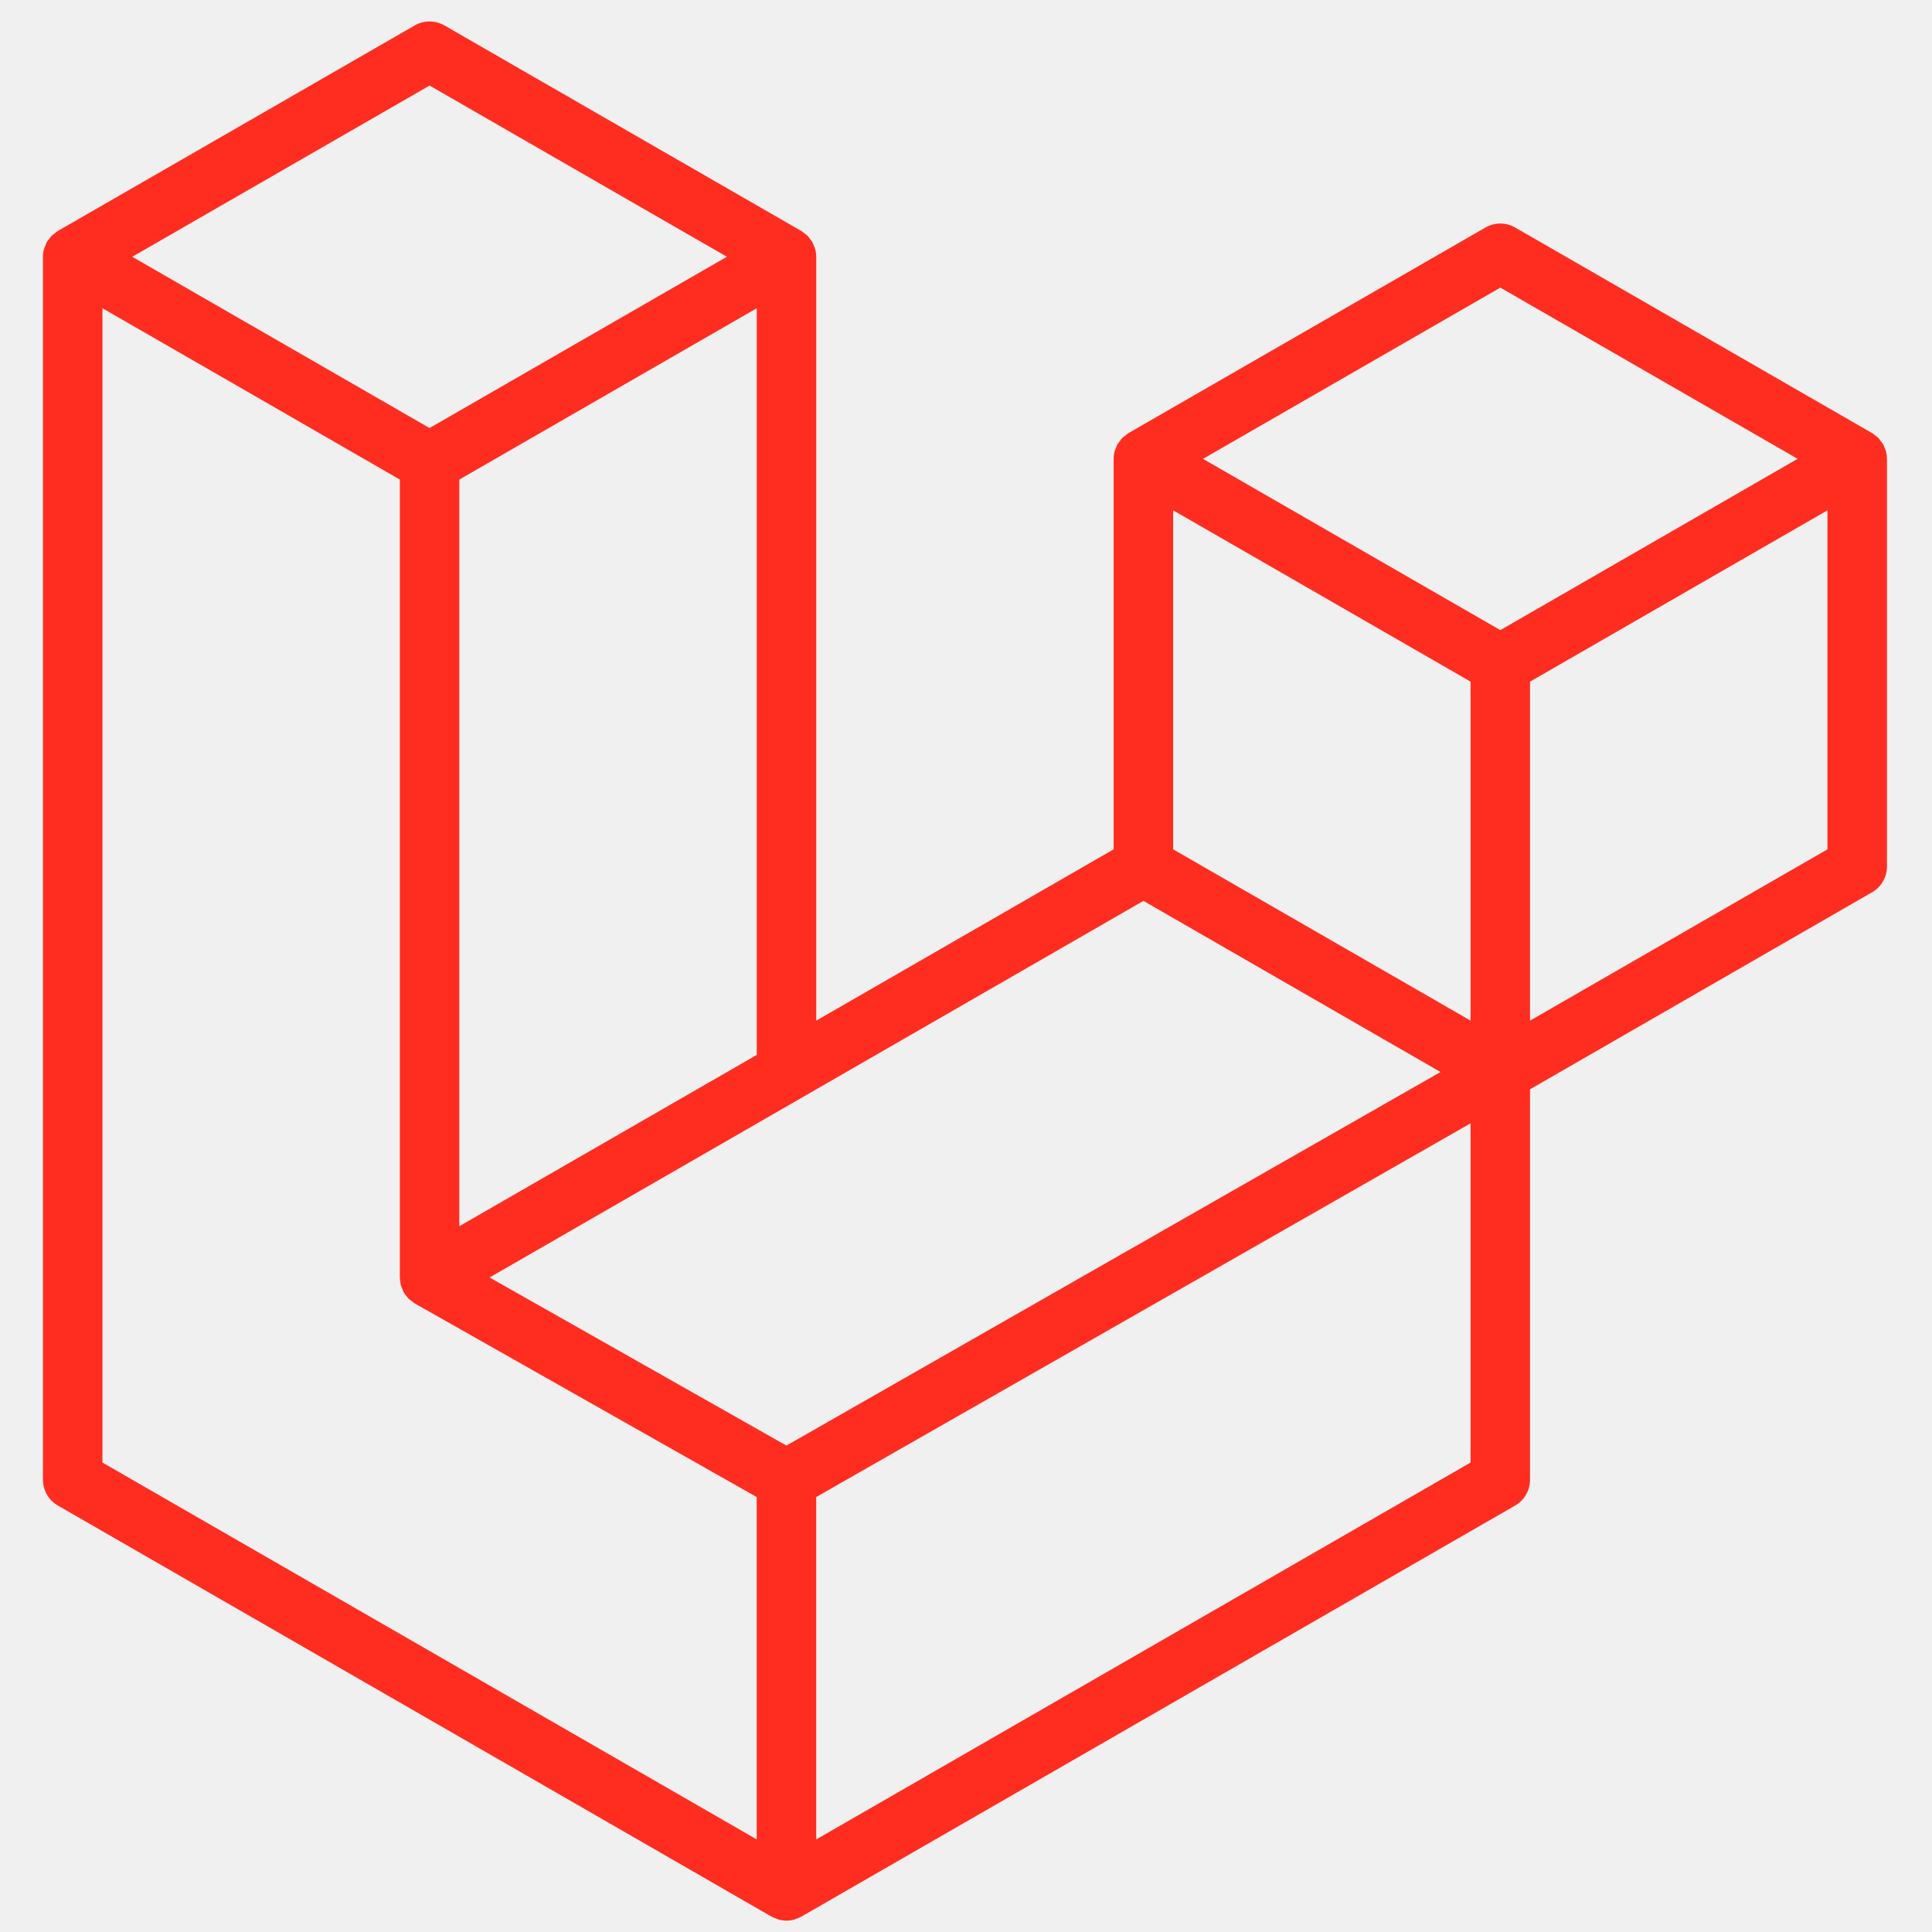
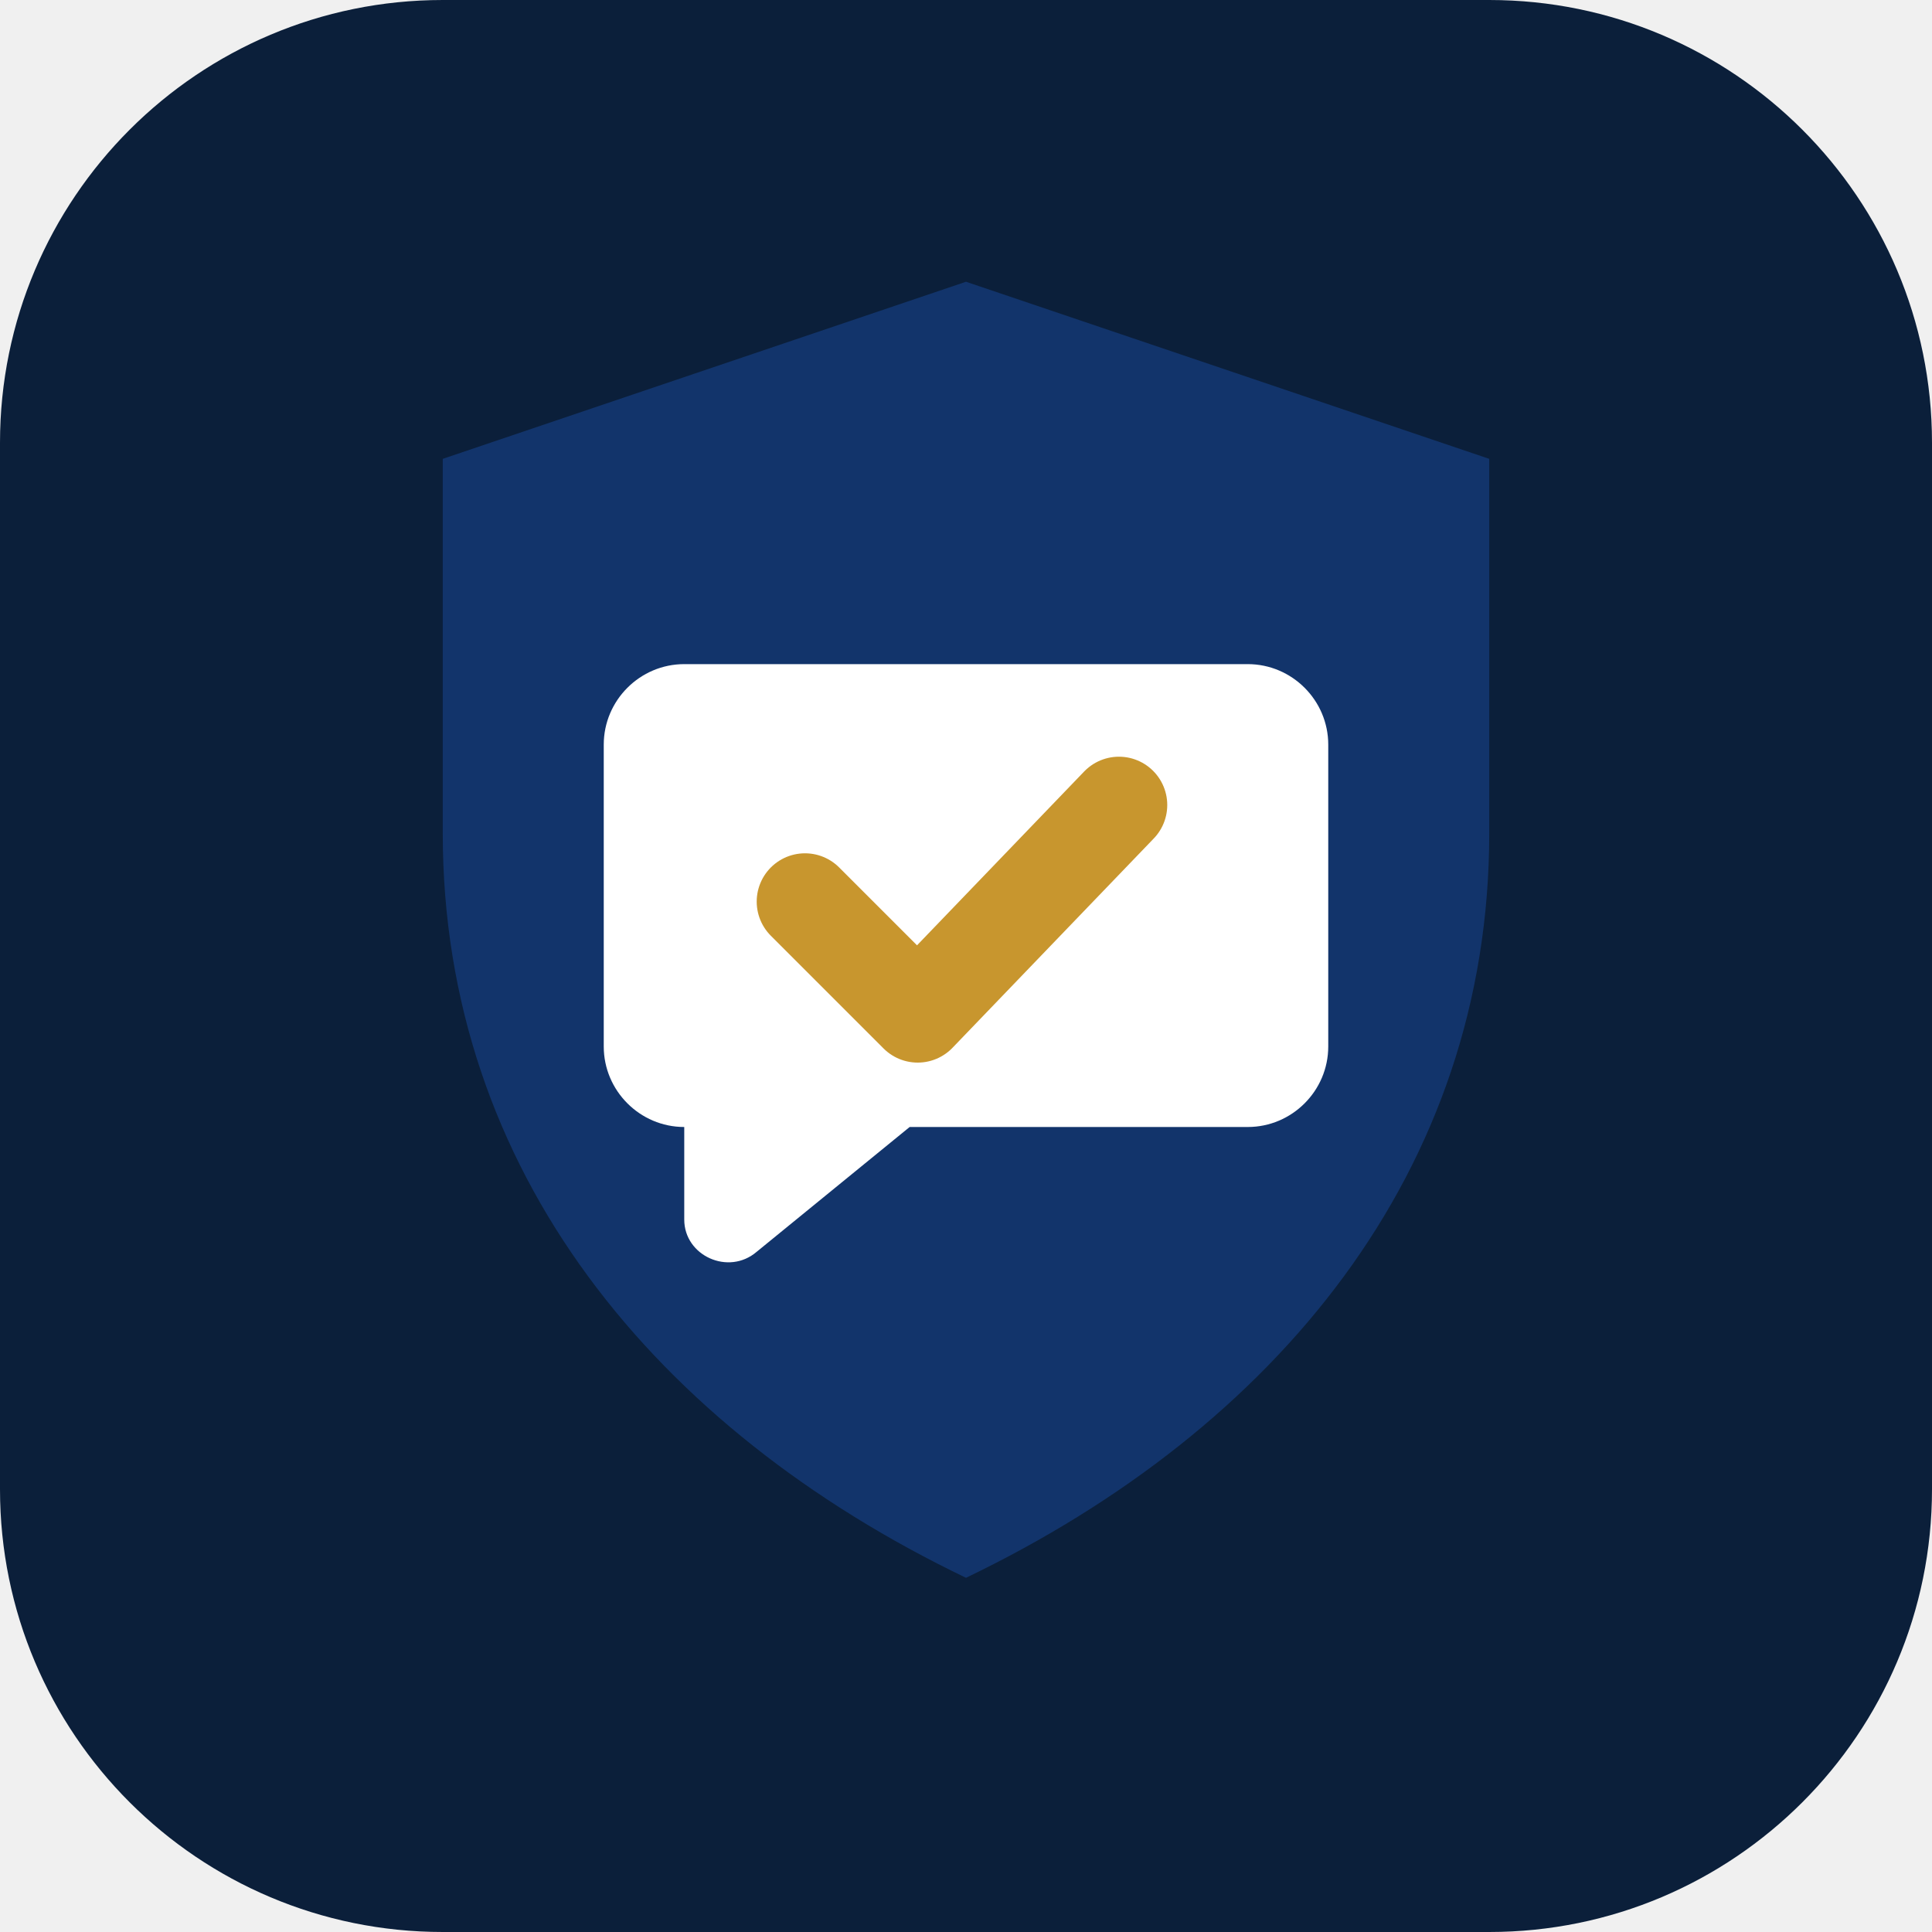
- <svg xmlns="http://www.w3.org/2000/svg" width="166" height="166" viewBox="0 0 166 166" fill="none">
-   <path fill-rule="evenodd" clip-rule="evenodd" d="M162.041 38.759C162.099 38.977 162.129 39.201 162.13 39.426V74.452C162.13 74.902 162.011 75.344 161.786 75.733C161.561 76.122 161.237 76.444 160.847 76.668L131.462 93.594V127.141C131.462 128.054 130.977 128.897 130.186 129.357L68.847 164.683C68.707 164.763 68.554 164.814 68.401 164.868C68.343 164.887 68.289 164.922 68.228 164.938C67.8 165.051 67.349 165.051 66.92 164.938C66.85 164.919 66.786 164.881 66.719 164.855C66.579 164.804 66.432 164.76 66.298 164.683L4.972 129.357C4.583 129.133 4.259 128.81 4.034 128.421C3.808 128.032 3.69 127.591 3.689 127.141L3.689 22.063C3.689 21.834 3.721 21.61 3.779 21.393C3.798 21.32 3.843 21.253 3.868 21.179C3.916 21.045 3.961 20.908 4.031 20.783C4.079 20.7 4.149 20.633 4.206 20.557C4.28 20.454 4.347 20.349 4.433 20.26C4.506 20.186 4.602 20.132 4.685 20.068C4.778 19.992 4.861 19.909 4.966 19.848L35.633 2.185C36.022 1.961 36.462 1.844 36.91 1.844C37.358 1.844 37.798 1.961 38.186 2.185L68.851 19.848H68.857C68.959 19.912 69.045 19.992 69.138 20.065C69.221 20.129 69.313 20.186 69.387 20.257C69.476 20.349 69.54 20.454 69.616 20.557C69.671 20.633 69.744 20.7 69.789 20.783C69.862 20.911 69.904 21.045 69.955 21.179C69.98 21.253 70.025 21.32 70.044 21.396C70.103 21.614 70.133 21.838 70.133 22.063V87.694L95.686 72.974V39.423C95.686 39.2 95.718 38.973 95.775 38.759C95.798 38.683 95.839 38.615 95.865 38.542C95.916 38.408 95.96 38.271 96.031 38.146C96.079 38.063 96.149 37.996 96.203 37.92C96.279 37.818 96.343 37.712 96.433 37.623C96.506 37.549 96.599 37.495 96.681 37.431C96.777 37.355 96.86 37.272 96.962 37.211L127.633 19.548C128.021 19.324 128.461 19.206 128.91 19.206C129.358 19.206 129.798 19.324 130.186 19.548L160.85 37.211C160.959 37.275 161.042 37.355 161.137 37.428C161.217 37.492 161.31 37.549 161.383 37.62C161.473 37.712 161.536 37.818 161.613 37.92C161.67 37.996 161.741 38.063 161.785 38.146C161.859 38.271 161.9 38.408 161.951 38.542C161.98 38.615 162.021 38.683 162.041 38.759ZM157.018 72.974V43.848L146.287 50.028L131.462 58.568V87.694L157.021 72.974H157.018ZM126.354 125.663V96.518L111.771 104.85L70.13 128.626V158.046L126.354 125.663ZM8.801 26.485V125.663L65.018 158.043V128.629L35.649 112L35.64 111.994L35.627 111.988C35.528 111.93 35.445 111.847 35.353 111.777C35.273 111.713 35.18 111.662 35.11 111.592L35.104 111.582C35.021 111.502 34.963 111.403 34.893 111.314C34.829 111.228 34.753 111.154 34.702 111.065L34.699 111.055C34.641 110.96 34.606 110.845 34.565 110.736C34.523 110.64 34.469 110.551 34.443 110.449C34.411 110.328 34.405 110.197 34.392 110.072C34.379 109.976 34.354 109.881 34.354 109.785V109.778V41.205L19.532 32.662L8.801 26.485ZM36.913 7.35L11.364 22.063L36.907 36.777L62.453 22.06L36.907 7.35H36.913ZM50.2 99.174L65.022 90.637V26.485L54.291 32.665L39.466 41.205V105.357L50.2 99.174ZM128.91 24.713L103.363 39.426L128.91 54.14L154.453 39.423L128.91 24.713ZM126.354 58.568L111.529 50.028L100.798 43.848V72.974L115.619 81.511L126.354 87.694V58.568ZM67.571 124.205L105.042 102.803L123.772 92.109L98.245 77.405L68.854 94.334L42.066 109.762L67.571 124.205Z" fill="#FF2D20" />
+ <svg xmlns="http://www.w3.org/2000/svg" width="512" height="512" viewBox="0 0 48 48" fill="none">
+   <rect width="48" height="48" rx="11" fill="#0B1F3A" />
+   <path d="M24 7 11 11.4v9.3c0 8.4 5.3 14.8 13 18.5 7.7-3.7 13-10.1 13-18.5v-9.3L24 7Z" fill="#12346B" />
+   <path d="M17 16.5h14c1.1 0 2 .9 2 2v7.5c0 1.1-.9 2-2 2h-8.4l-3.8 3.1c-.7.6-1.8.1-1.8-.8V28H17c-1.1 0-2-.9-2-2v-7.5c0-1.1.9-2 2-2Z" fill="#FFFFFF" />
+   <path d="m20 22.4 2.8 2.8 5-5.2" stroke="#C8962E" stroke-width="2.4" stroke-linecap="round" stroke-linejoin="round" />
</svg>
